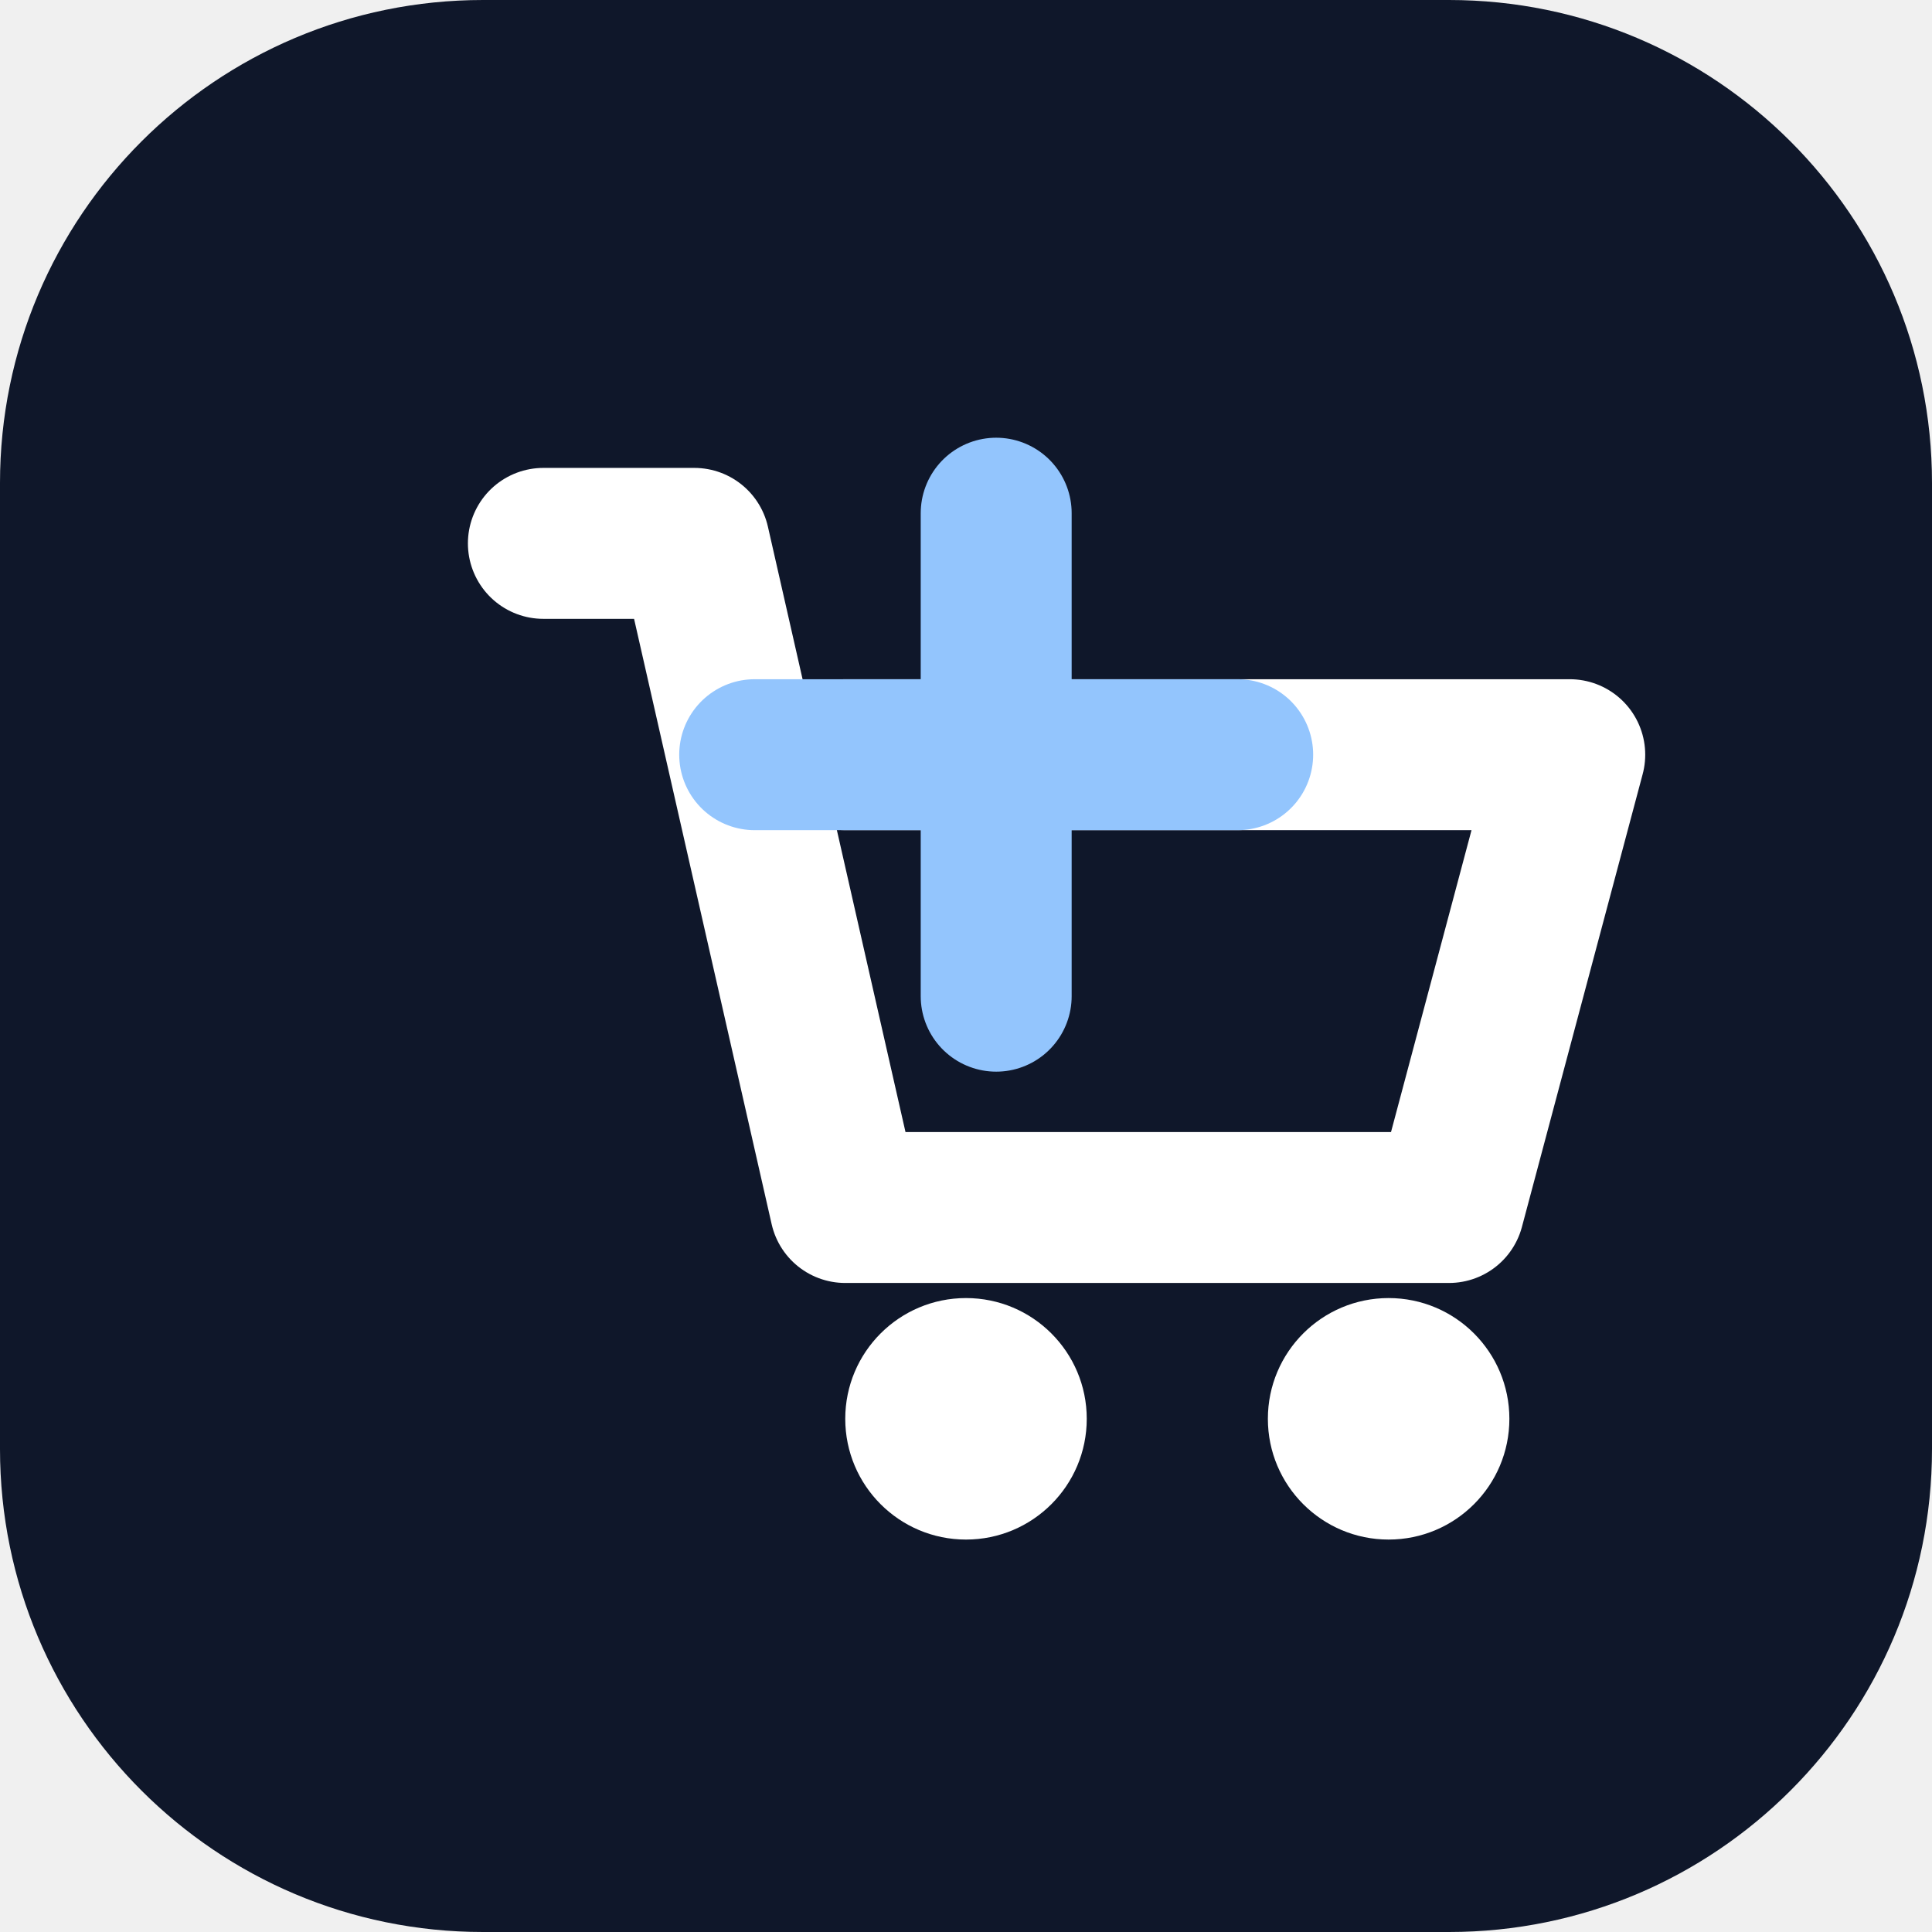
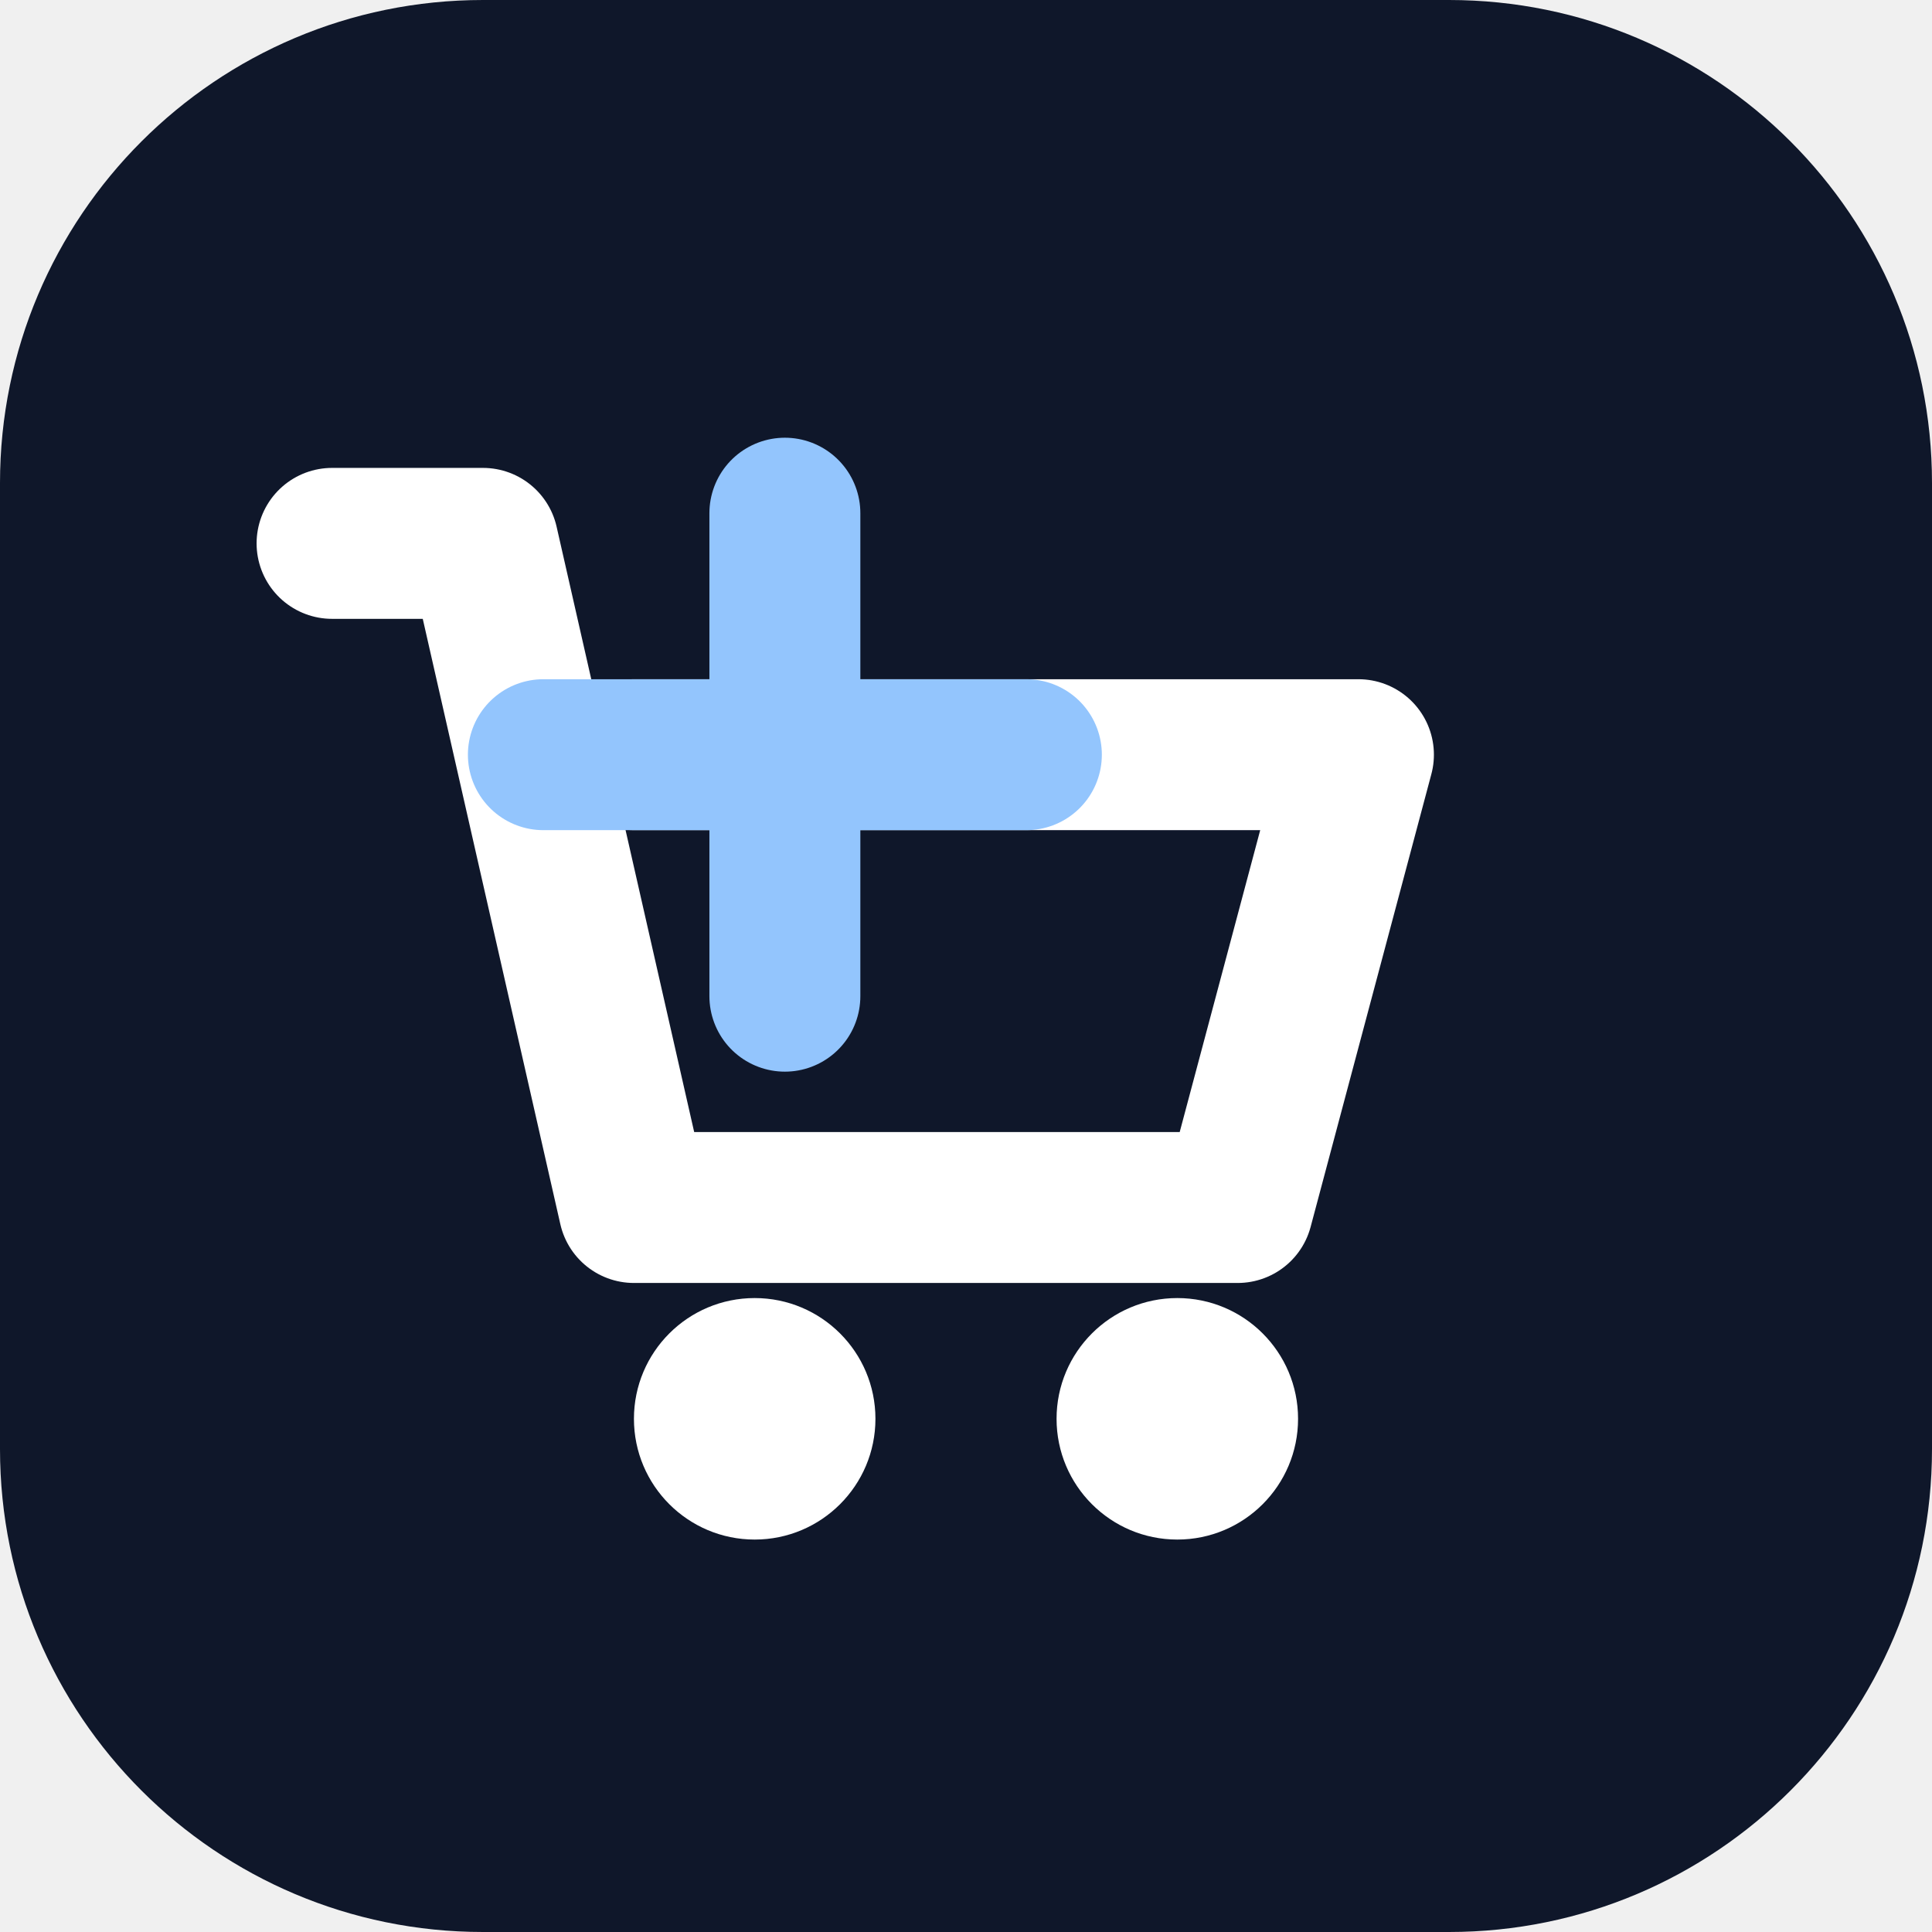
<svg xmlns="http://www.w3.org/2000/svg" viewBox="0 0 64 64">
  <rect width="64" height="64" rx="16" fill="#0f172a" />
-   <path d="M18 18h5l5 22h20l4-15H28" fill="none" stroke="#ffffff" stroke-linecap="round" stroke-linejoin="round" stroke-width="5" />
-   <path d="M33 17v16M25 25h16" stroke="#93c5fd" stroke-linecap="round" stroke-width="5" />
-   <circle cx="32" cy="47" r="4" fill="#ffffff" />
-   <circle cx="46" cy="47" r="4" fill="#ffffff" />
+   <g transform="translate(-7 0)">
+     <path d="M18 18h5l5 22h20l4-15H28" fill="none" stroke="#ffffff" stroke-linecap="round" stroke-linejoin="round" stroke-width="5" />
+     <path d="M33 17v16M25 25h16" stroke="#93c5fd" stroke-linecap="round" stroke-width="5" />
+     <circle cx="32" cy="47" r="4" fill="#ffffff" />
+     <circle cx="46" cy="47" r="4" fill="#ffffff" />
+   </g>
</svg>
